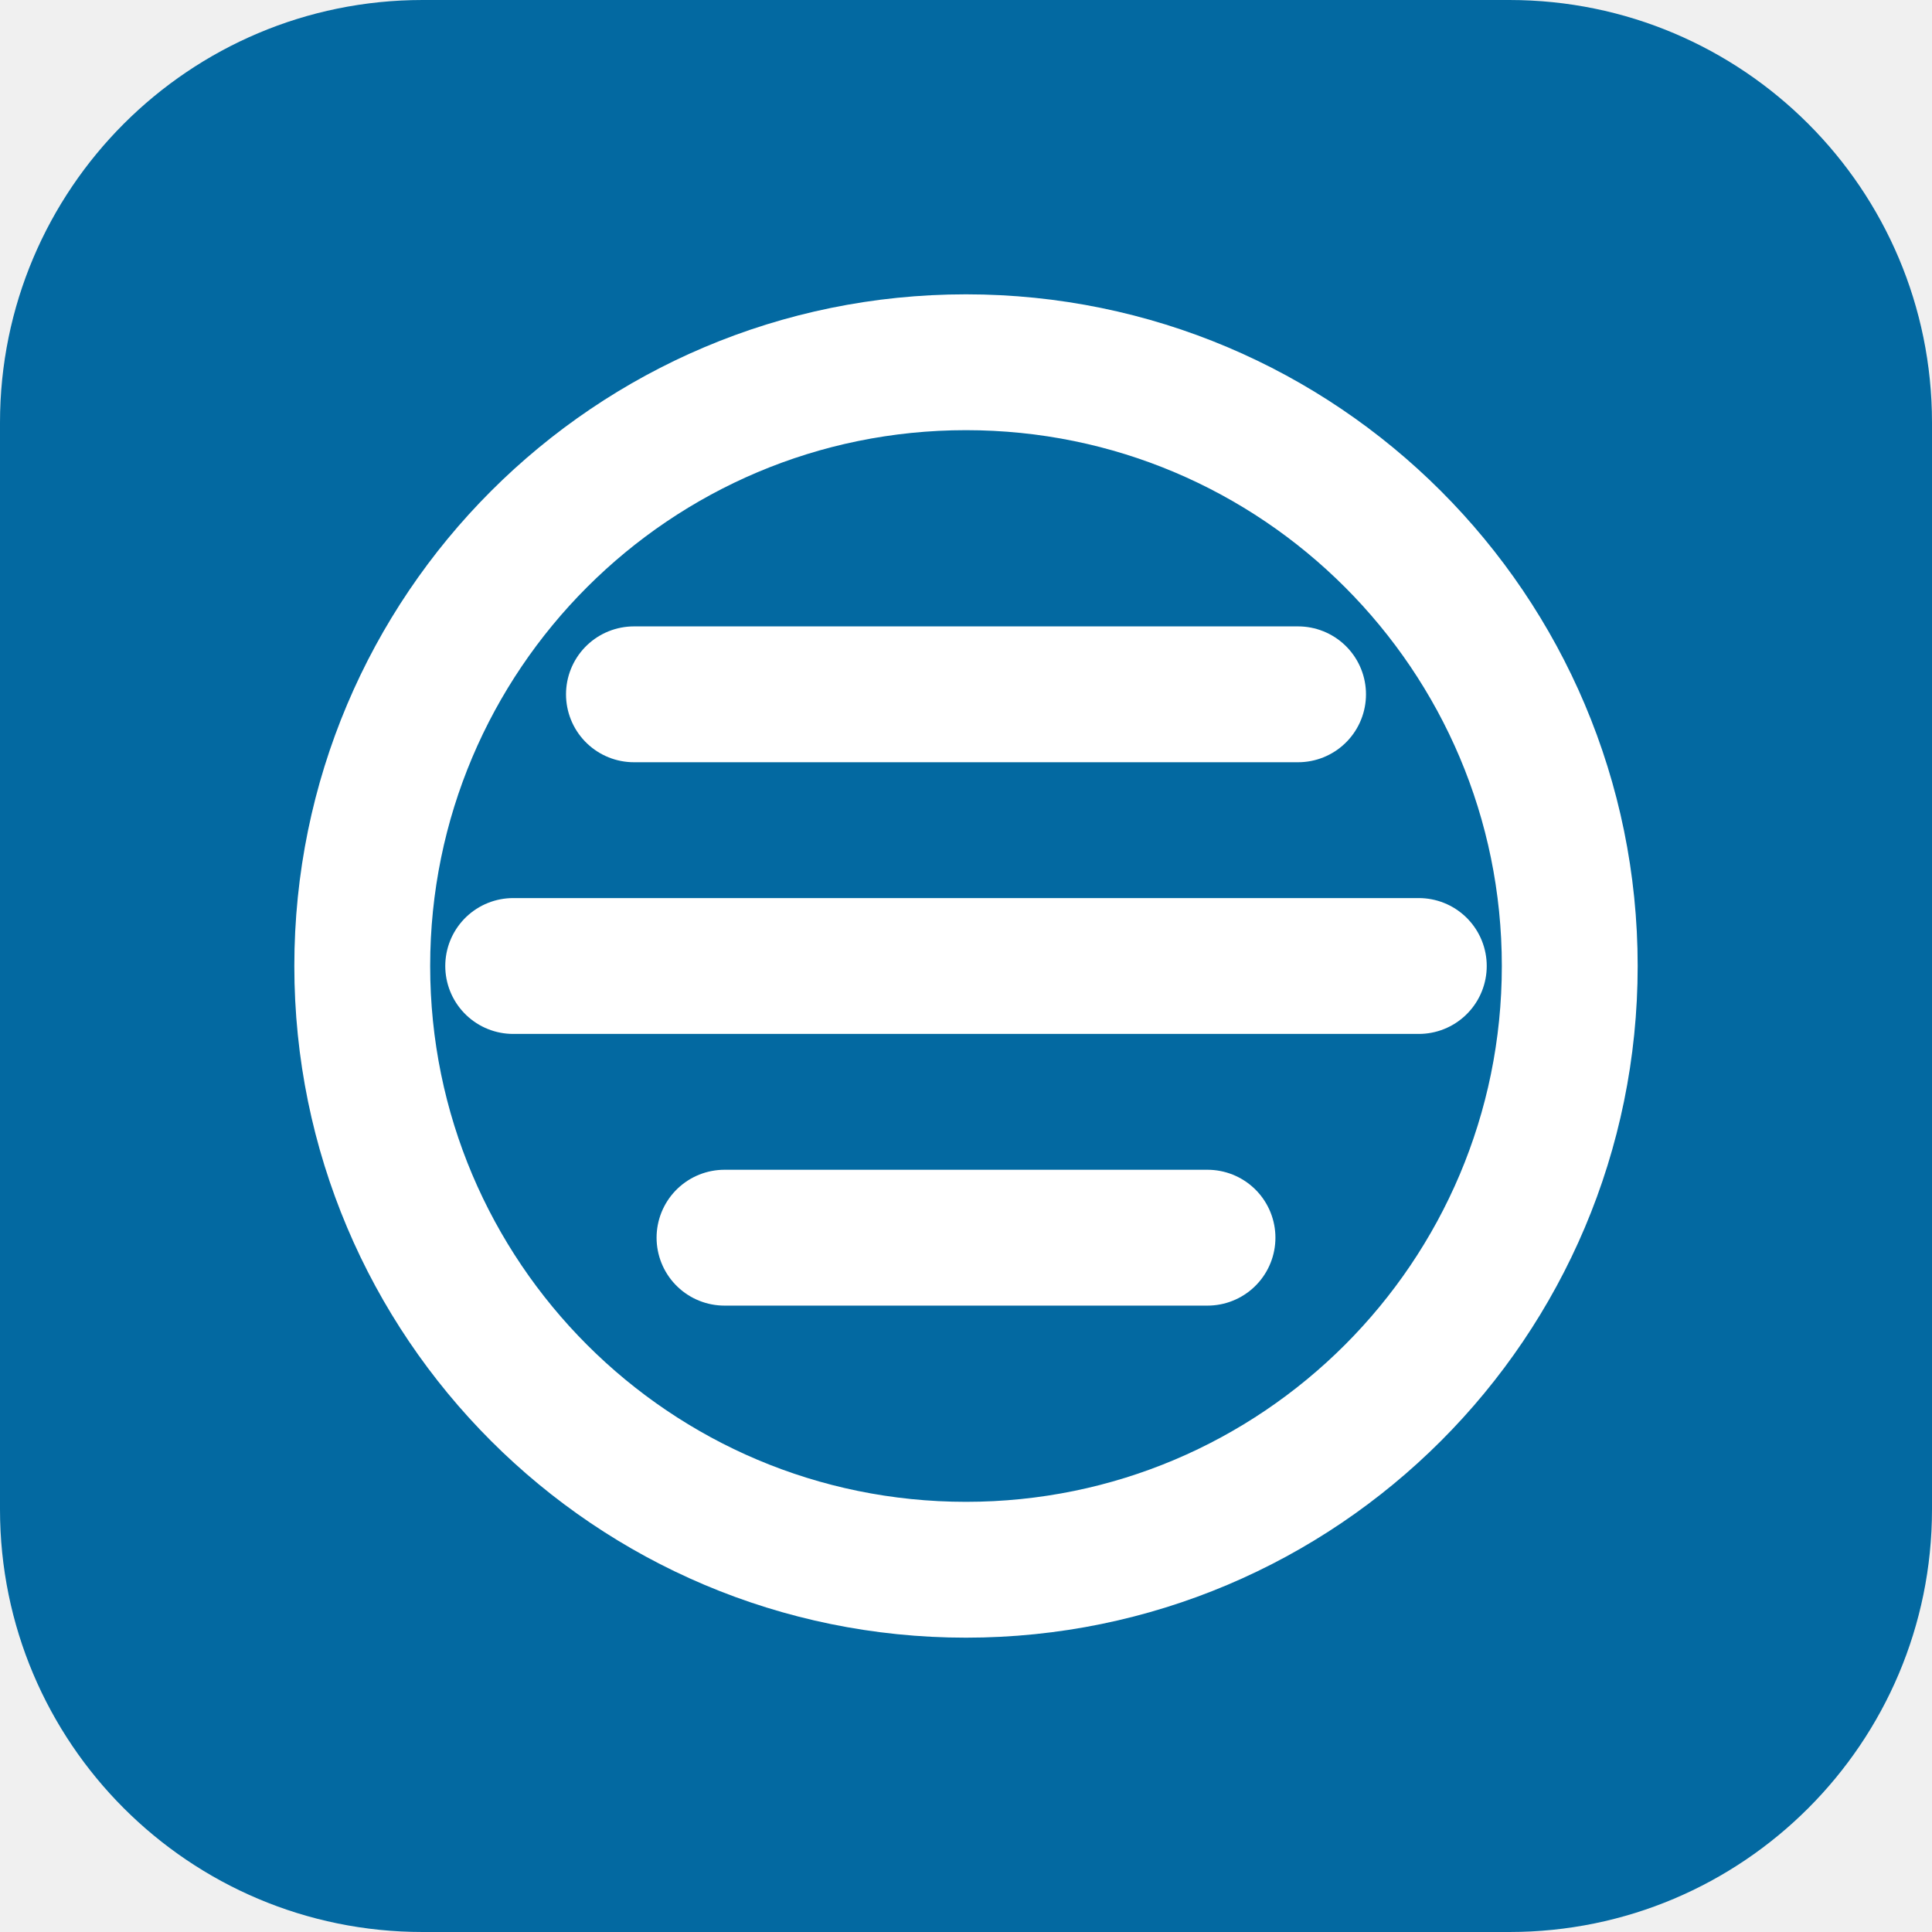
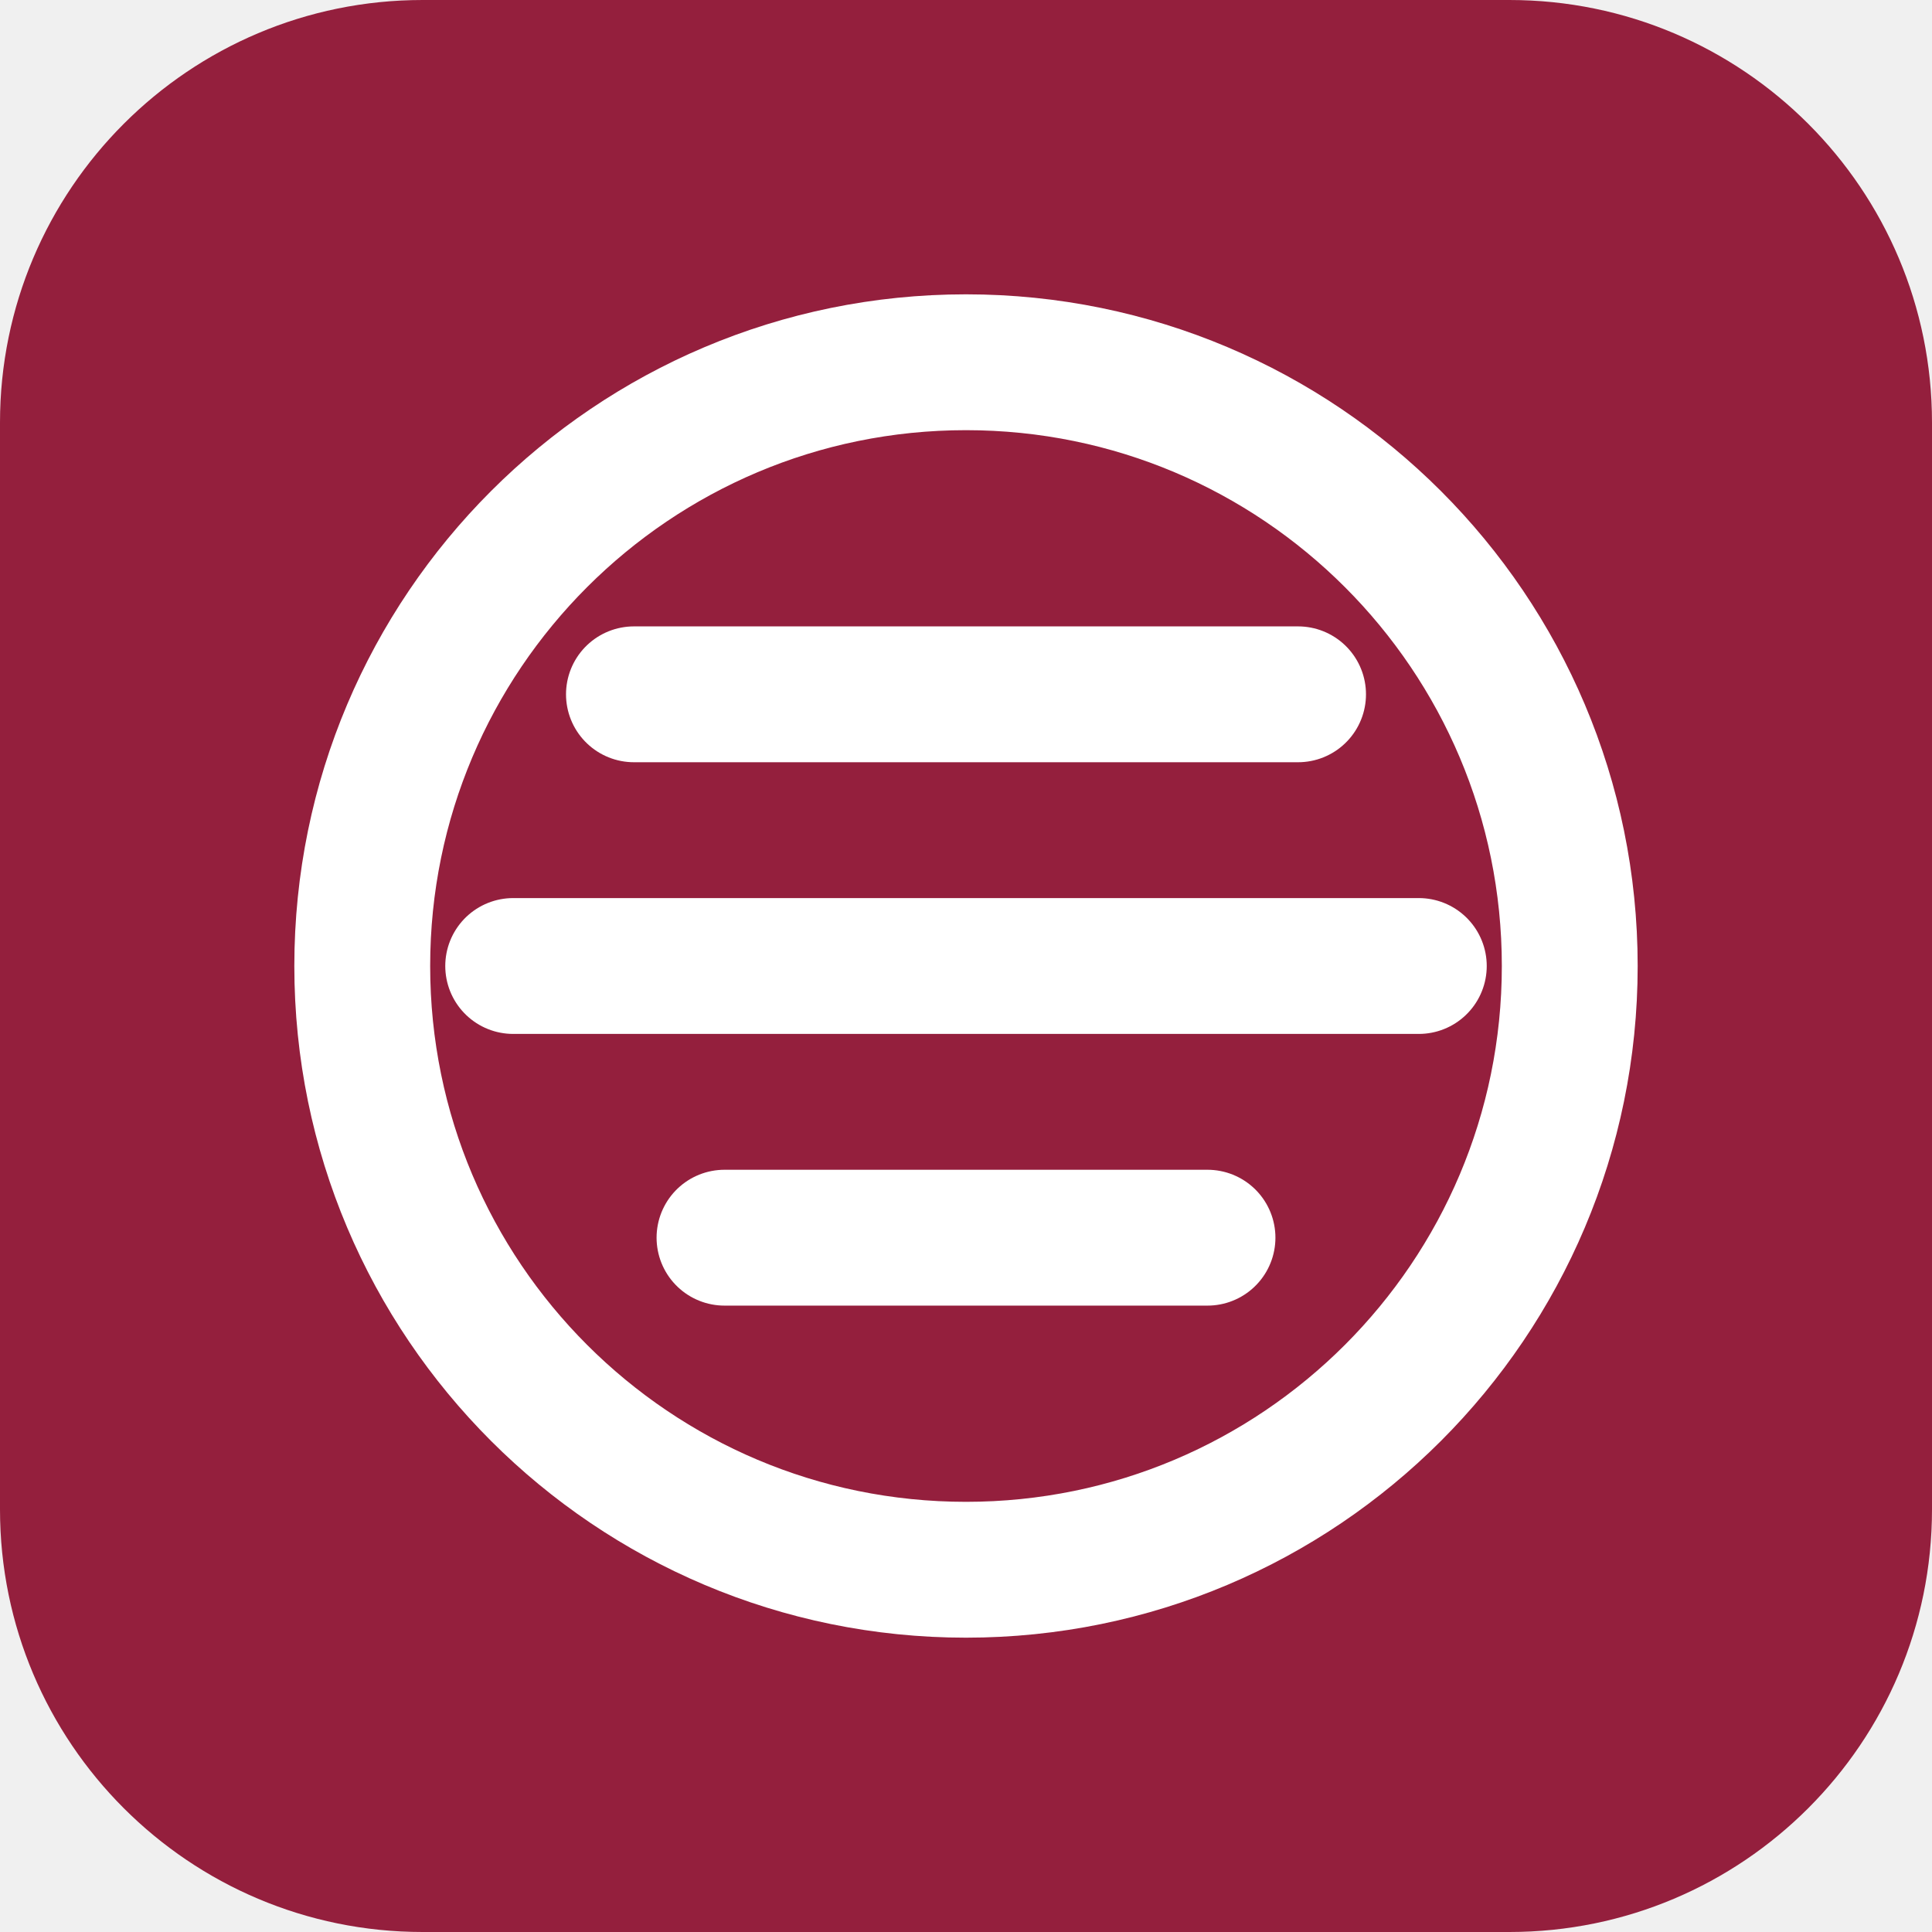
<svg xmlns="http://www.w3.org/2000/svg" viewBox="0 0 32 32" fill="none">
-   <rect width="32" height="32" rx="7" fill="#0369A1" />
+   <rect width="32" height="32" rx="7" fill="#941F3D" />
  <g stroke="#FFFFFF" stroke-width="2.25" stroke-linecap="round">
    <circle cx="16" cy="16" r="10" fill="none" />
    <line x1="10.5" y1="11.5" x2="21.5" y2="11.5" />
    <line x1="8.5" y1="16" x2="23.5" y2="16" />
    <line x1="12" y1="20.5" x2="20" y2="20.5" />
  </g>
</svg>
